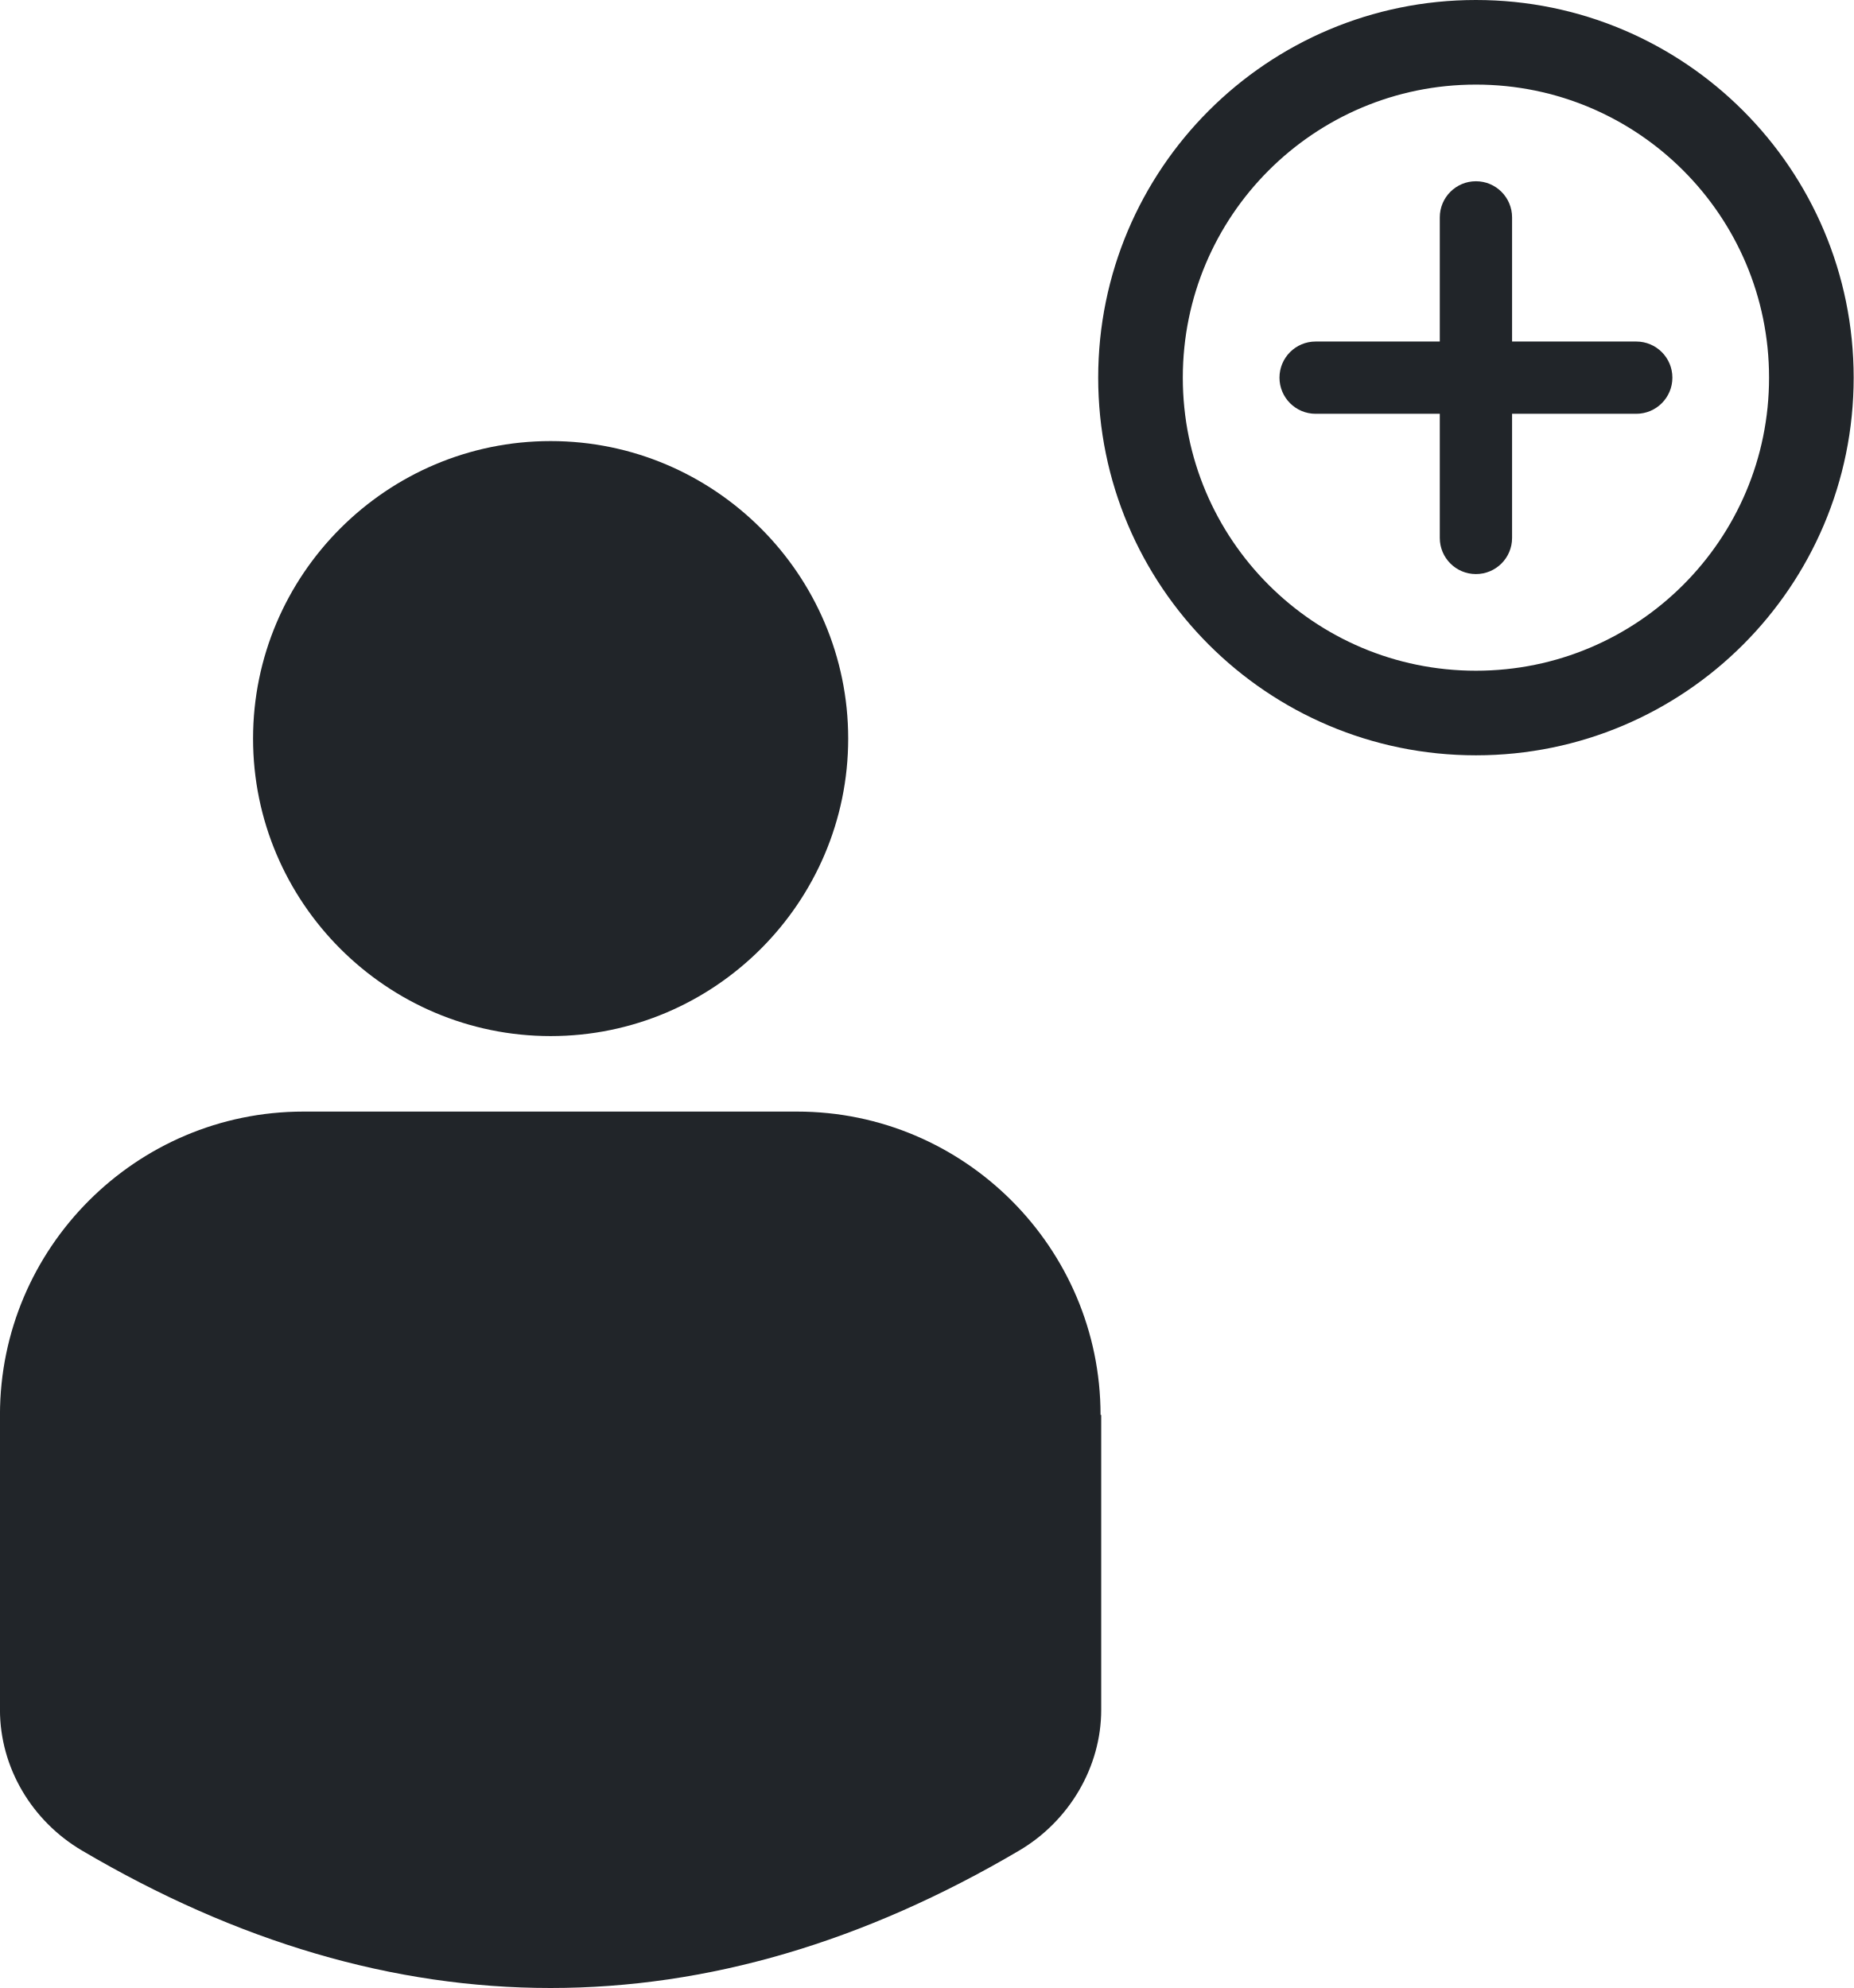
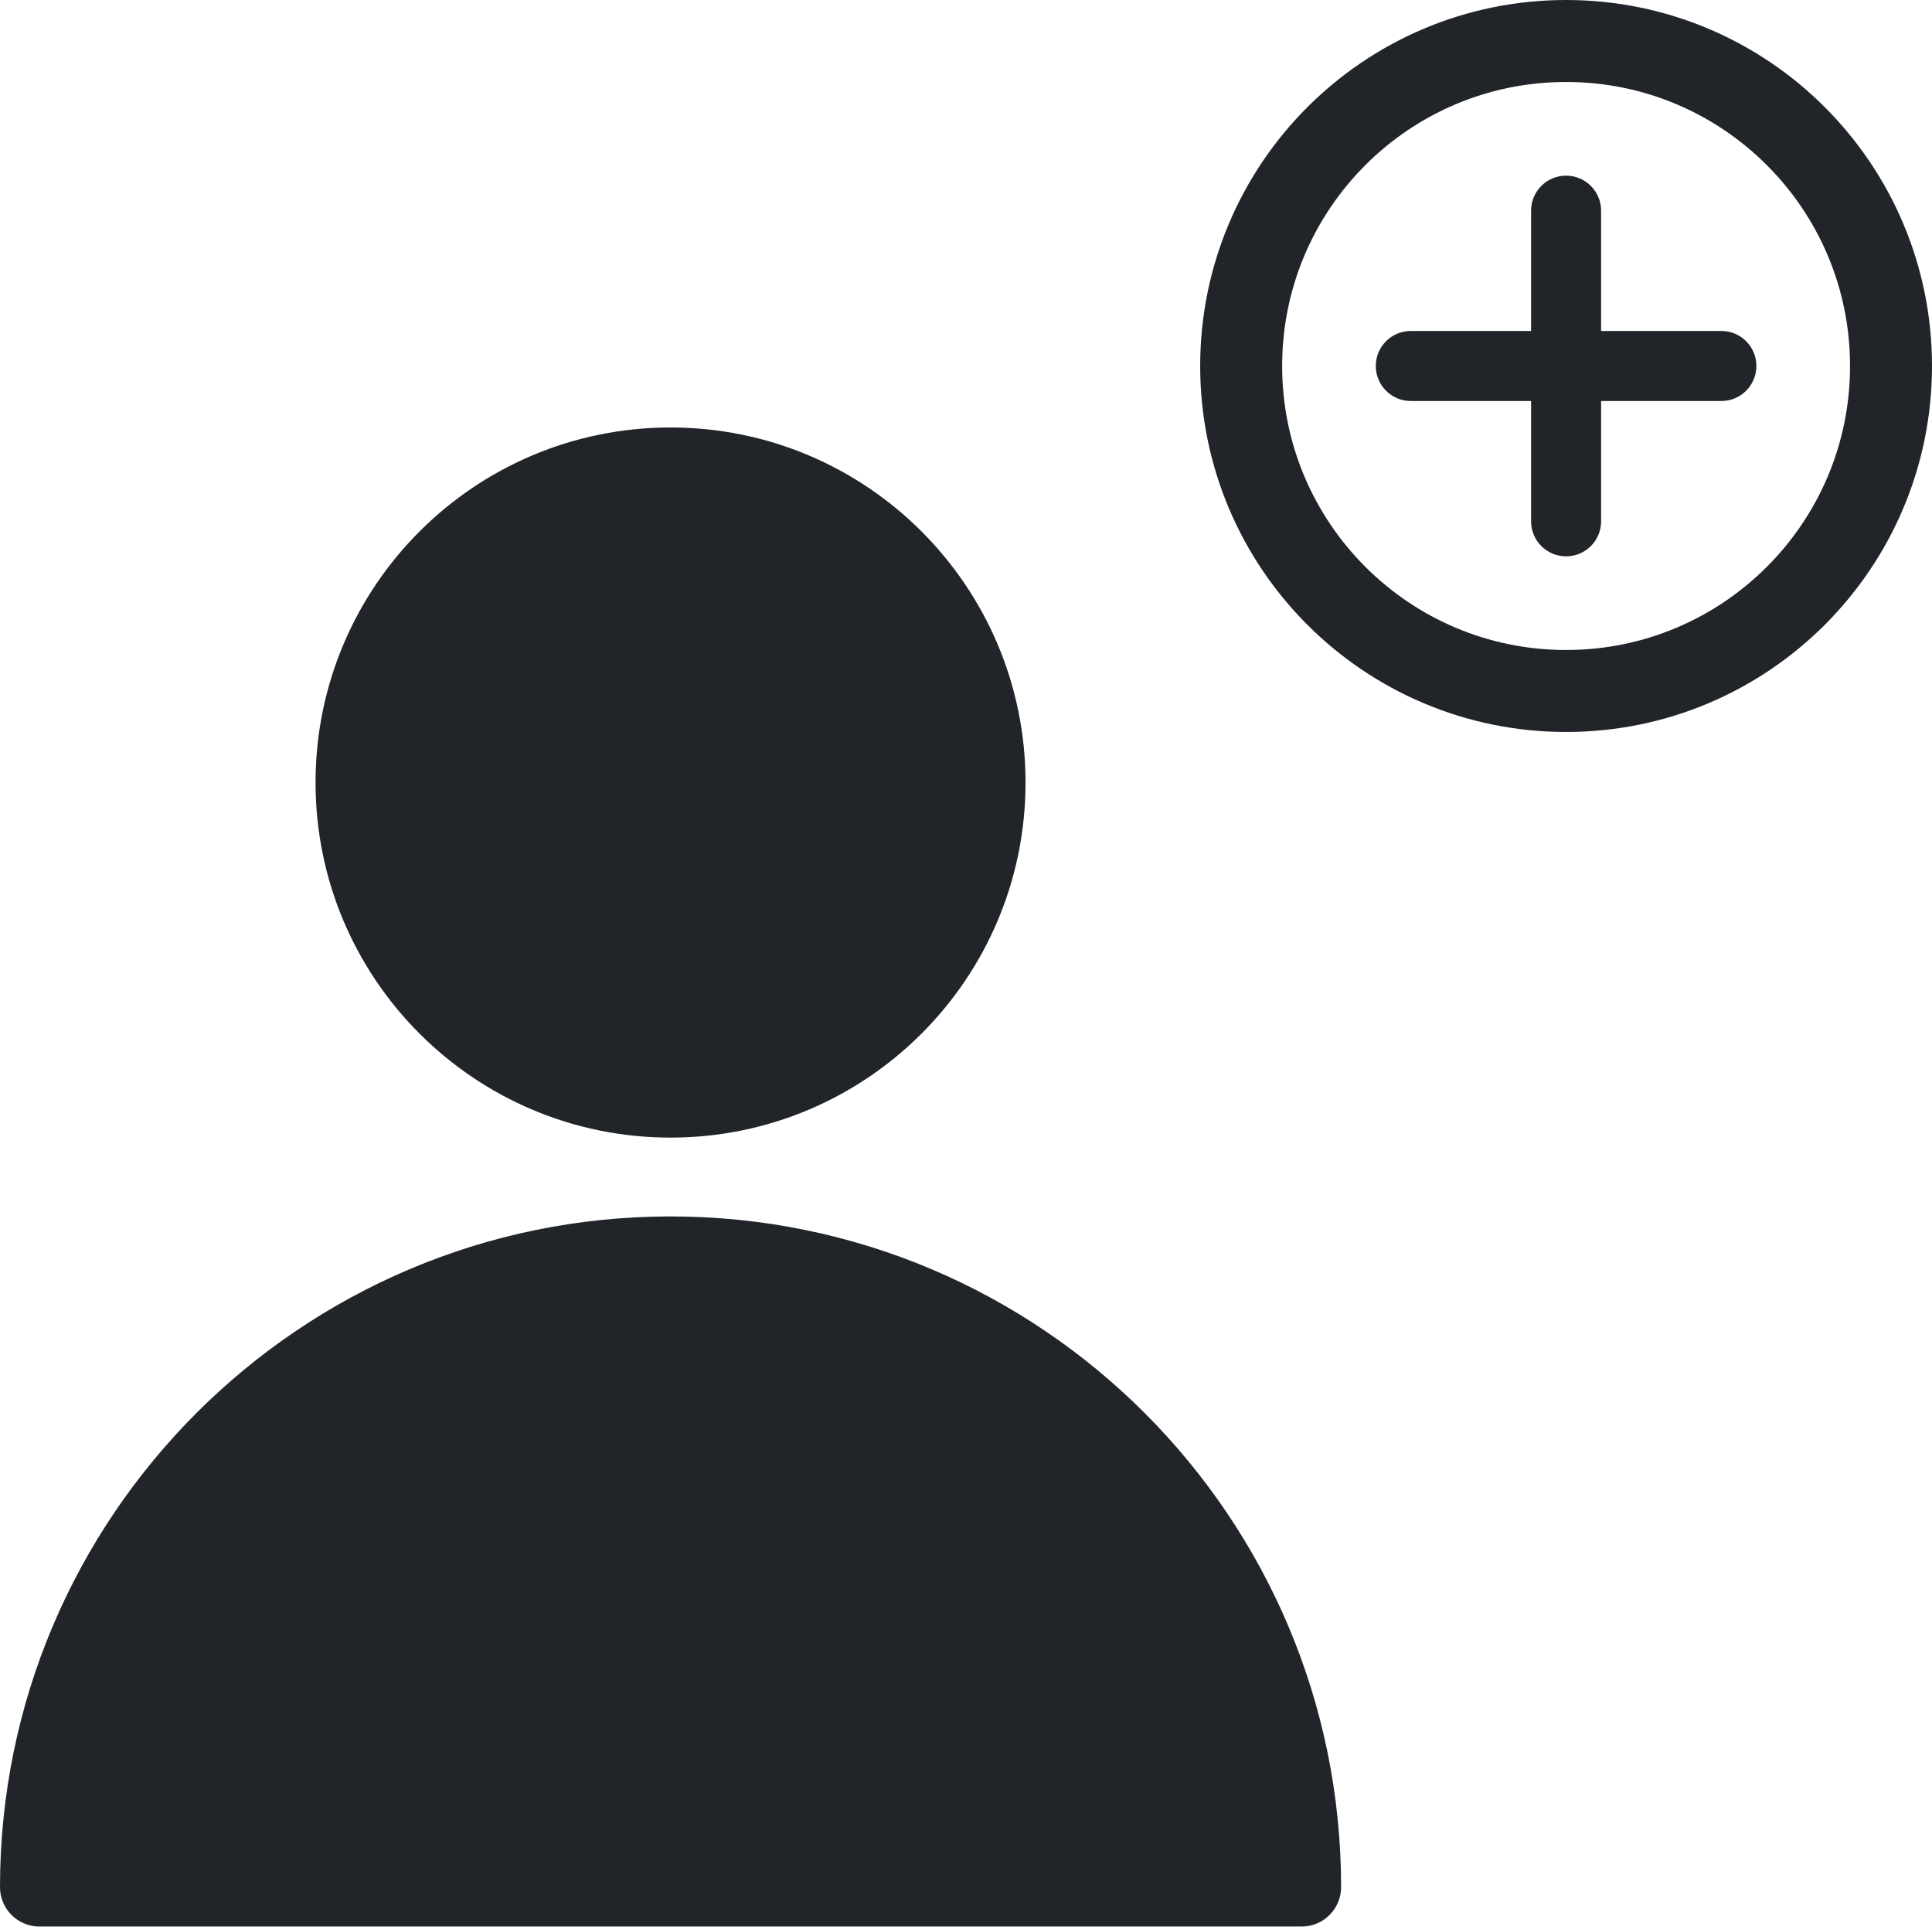
- <svg xmlns="http://www.w3.org/2000/svg" id="Calque_2" viewBox="0 0 613.41 658">
+ <svg xmlns="http://www.w3.org/2000/svg" id="Calque_2" viewBox="0 0 660 658">
  <defs>
-     <style>.cls-1{fill:none;stroke:#212529;stroke-miterlimit:10;stroke-width:28px;}.cls-2{fill:#212529;}</style>
+     <style>.cls-1{fill:none;stroke:#212529;stroke-miterlimit:10;stroke-width:28px;}.cls-2,.cls-3{fill:#212529;}.cls-3{fill-rule:evenodd;}</style>
  </defs>
  <g id="Calque_1-2">
-     <path class="cls-2" d="m541.46,113.04h-41.09v-41.09c0-6.6-5.35-11.96-11.96-11.96s-11.96,5.35-11.96,11.96v41.09h-41.09c-6.62,0-11.96,5.37-11.96,11.96s5.35,11.96,11.96,11.96h41.09v41.09c0,6.6,5.35,11.96,11.96,11.96s11.96-5.35,11.96-11.96v-41.09h41.09c6.6,0,11.96-5.35,11.96-11.96s-5.35-11.96-11.96-11.96Z" />
-     <circle class="cls-1" cx="488.41" cy="125" r="111" />
-     <path class="cls-2" d="m364.41,468.32v97.61c0,18.8-10.47,36.74-27.13,46.57-51.48,30.33-103.17,45.5-155.08,45.5s-103.6-15.17-155.08-45.5c-16.66-9.83-27.13-27.55-27.13-46.57v-97.61c0-55.32,45.07-100.4,100.4-100.4h163.4c55.32,0,100.4,45.07,100.4,100.4h.22Zm-182.2-125.39c54.25,0,98.47-44.22,98.47-98.47s-44.22-98.47-98.47-98.47-98.47,44.22-98.47,98.47,44.22,98.47,98.47,98.47Z" />
+     <path class="cls-2" d="m588.05,113.04h-41.09v-41.09c0-6.6-5.35-11.96-11.96-11.96s-11.96,5.35-11.96,11.96v41.09h-41.09c-6.62,0-11.96,5.37-11.96,11.96s5.35,11.96,11.96,11.96h41.09v41.09c0,6.6,5.35,11.96,11.96,11.96s11.96-5.35,11.96-11.96v-41.09h41.09c6.6,0,11.96-5.35,11.96-11.96s-5.35-11.96-11.96-11.96Z" />
+     <circle class="cls-1" cx="535" cy="125" r="111" />
+     <g>
+       <path class="cls-3" d="m350.34,267.27c0,66.97-54.29,121.27-121.27,121.27s-121.27-54.29-121.27-121.27,54.29-121.27,121.27-121.27,121.27,54.29,121.27,121.27" />
+       <path class="cls-3" d="m458.14,644.53c0-126.42-102.65-229.07-229.07-229.07S0,518.11,0,644.53c0,7.43,6.04,13.47,13.49,13.47h431.16c7.45,0,13.49-6.04,13.49-13.47h0Z" />
+     </g>
  </g>
</svg>
